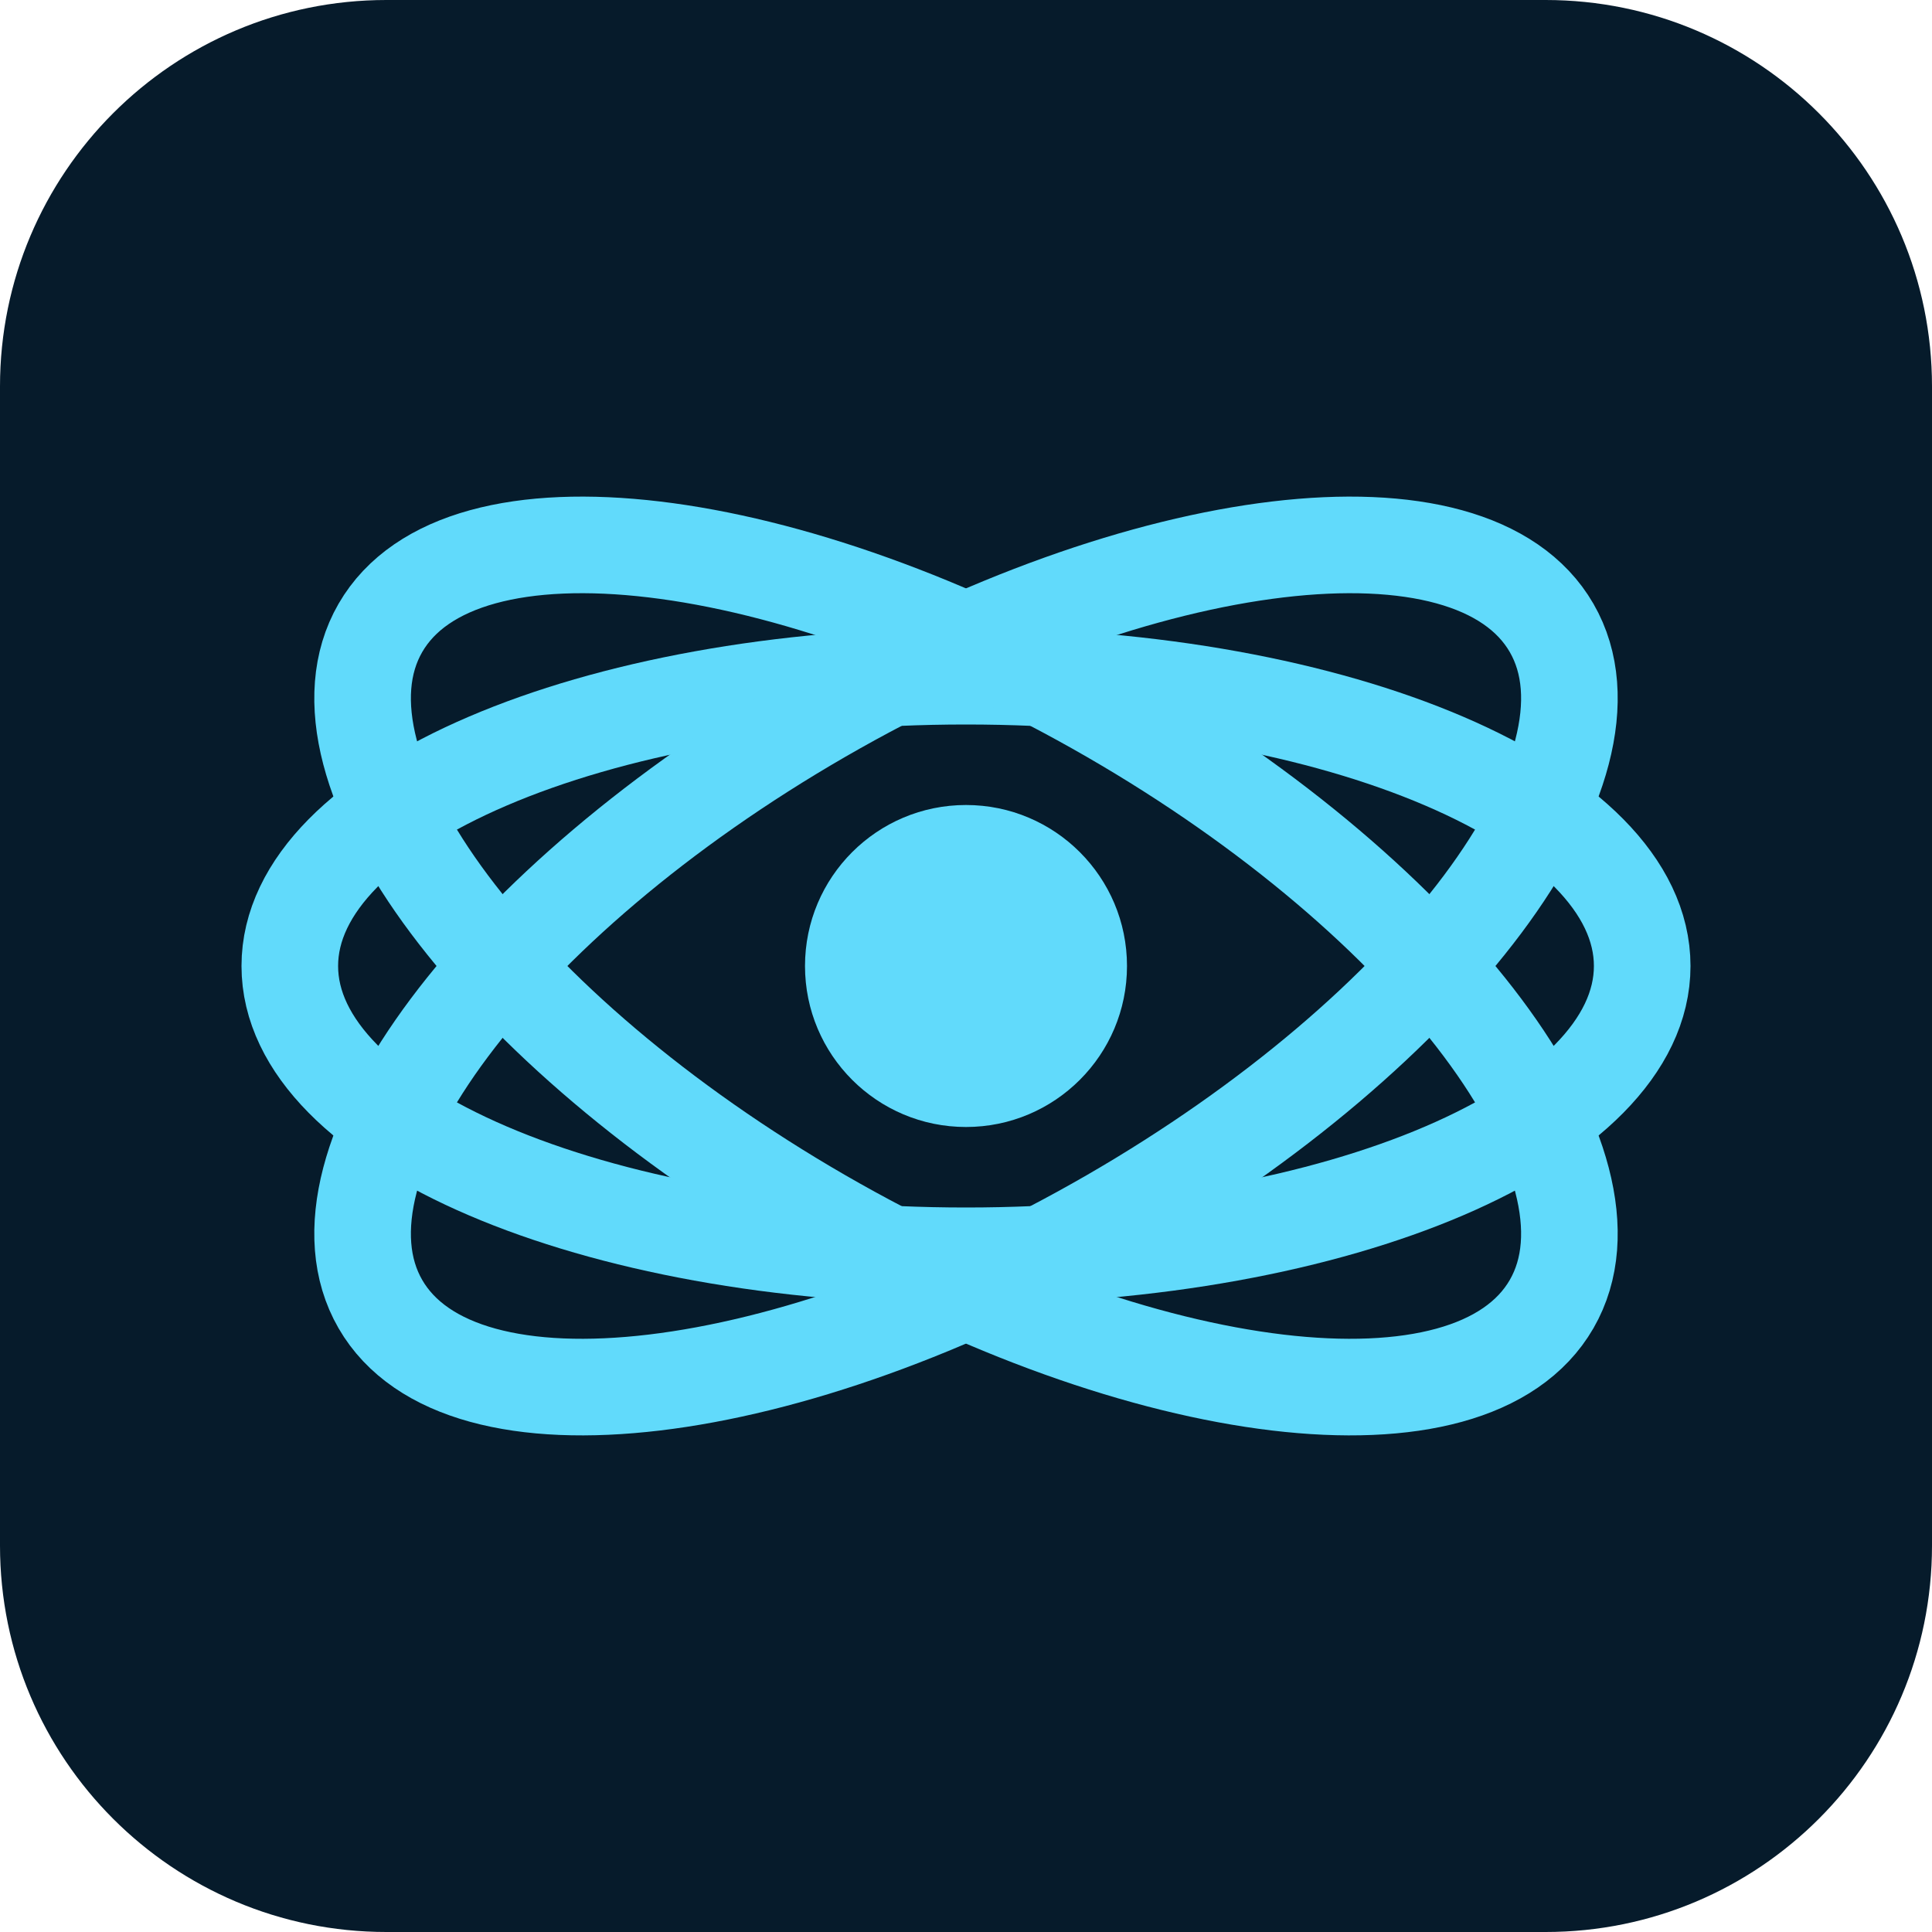
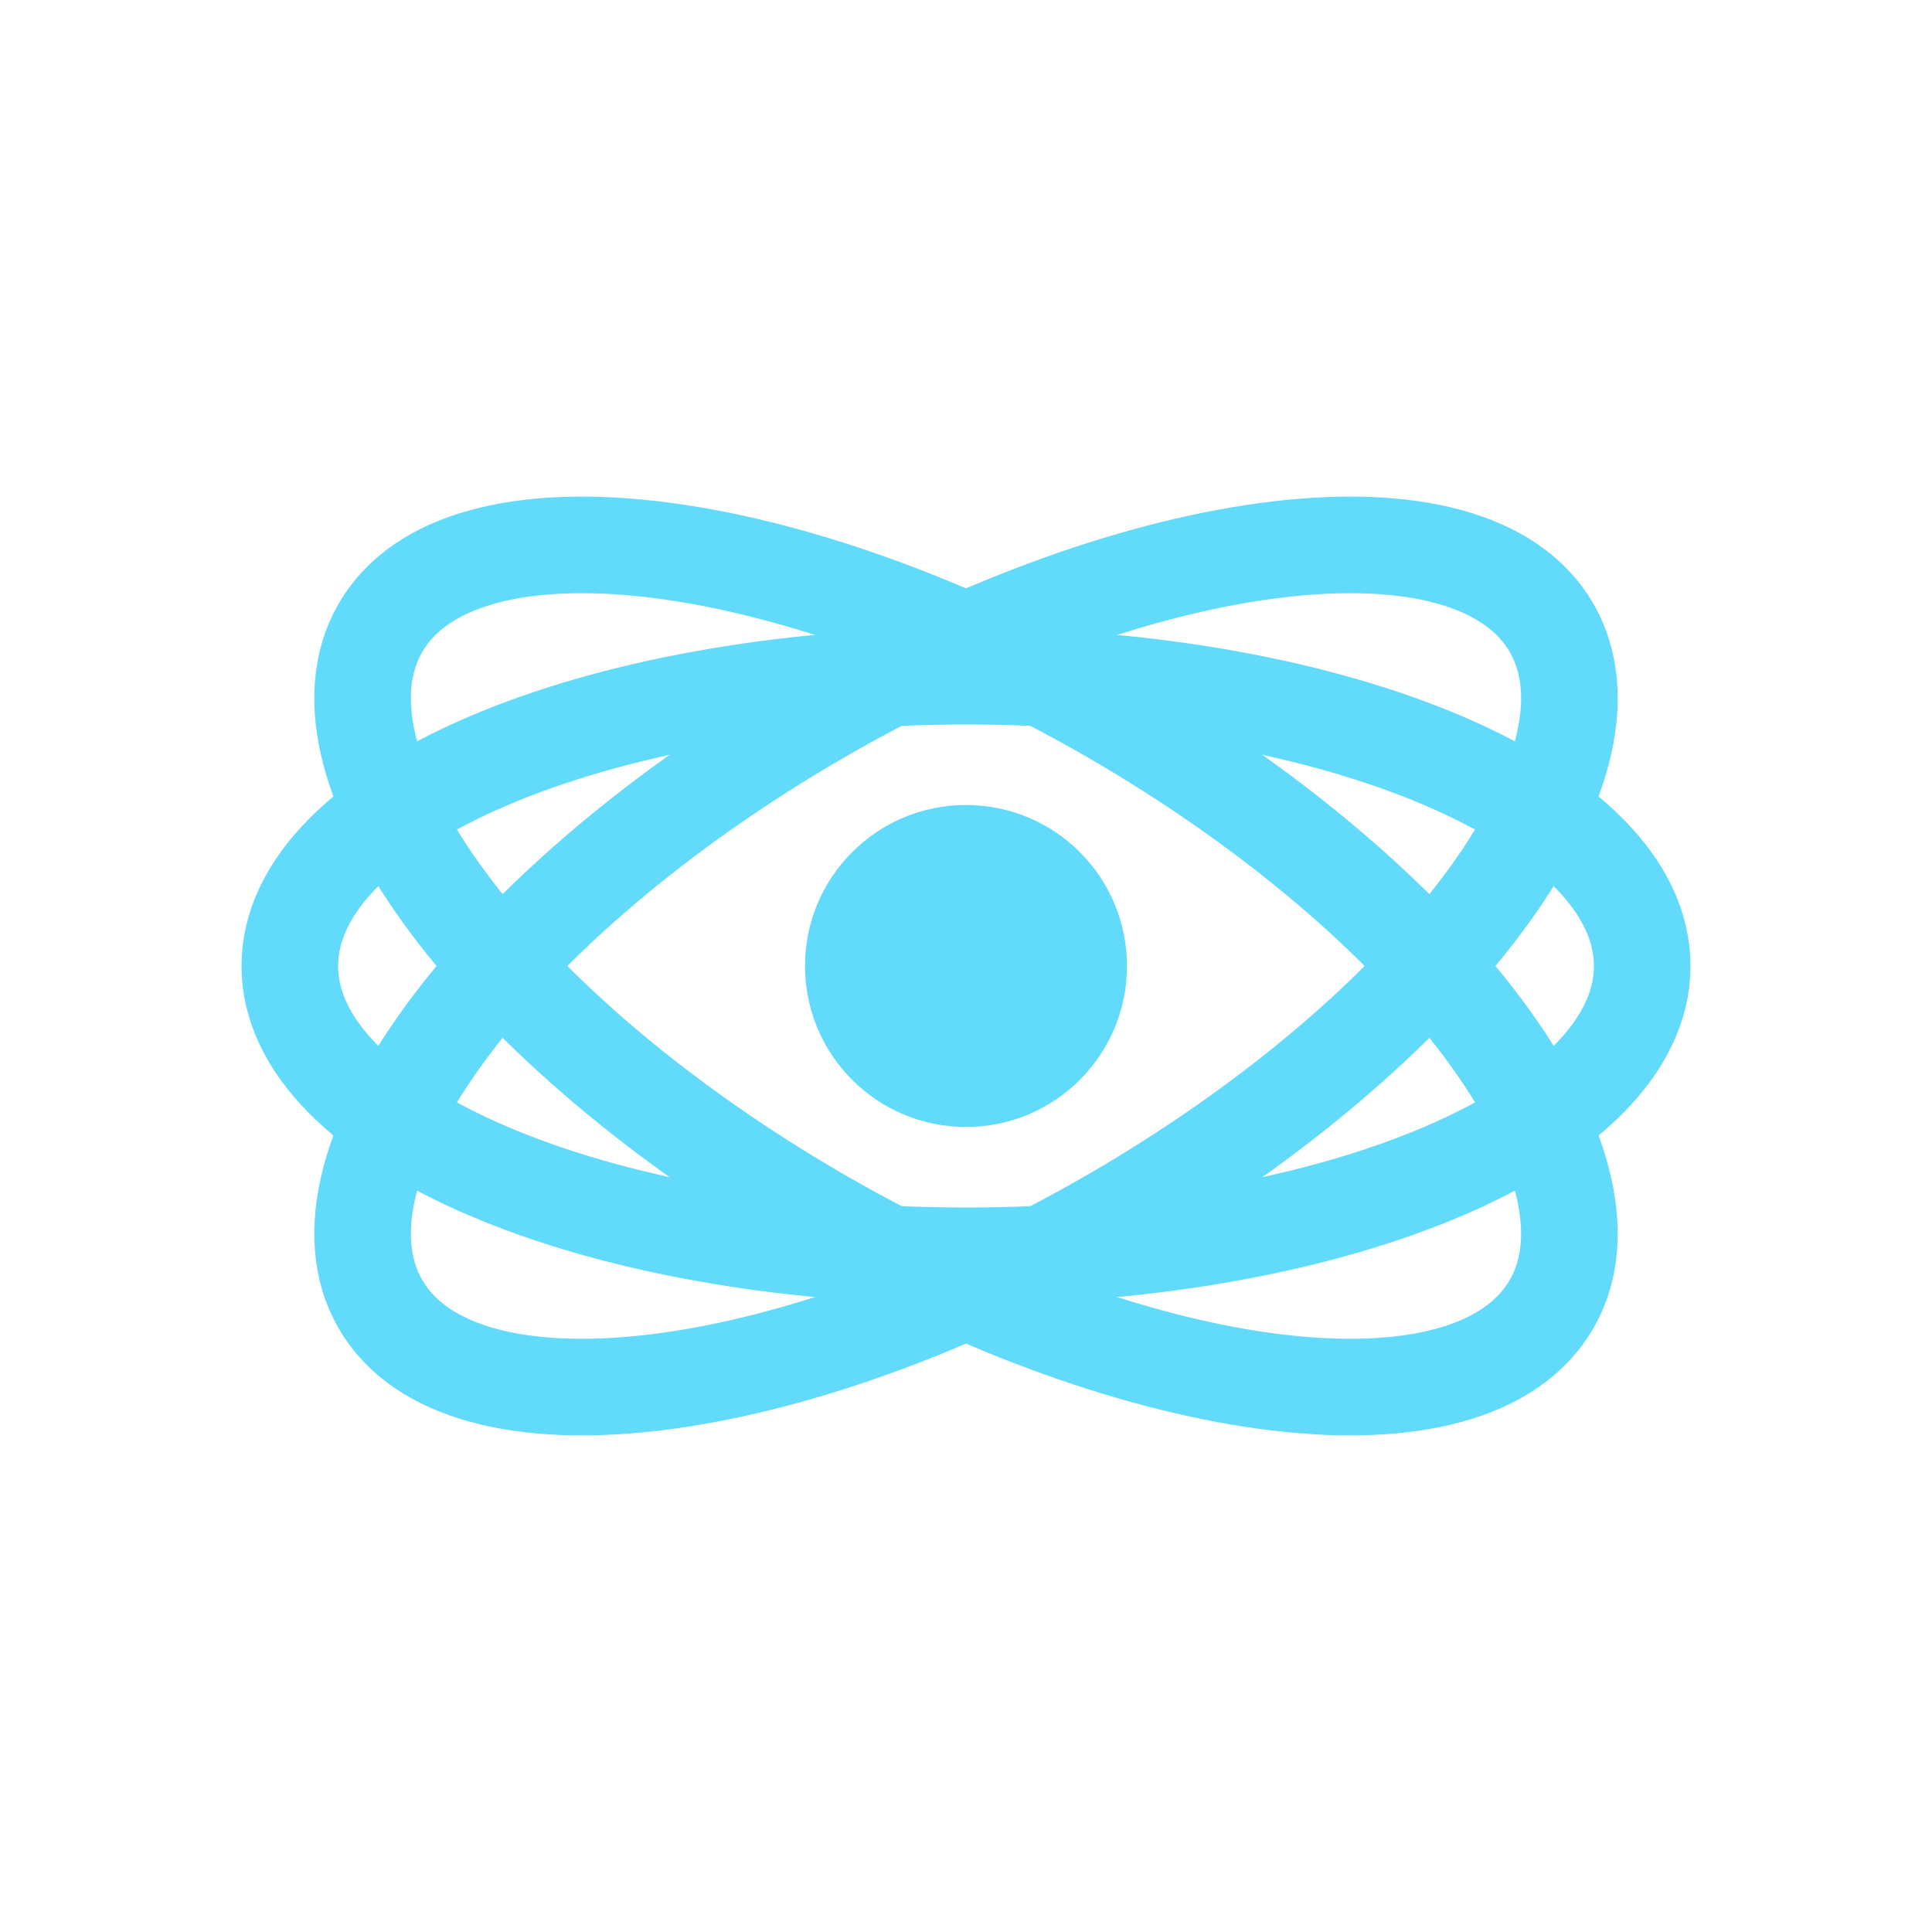
<svg xmlns="http://www.w3.org/2000/svg" viewBox="0 0 120 120">
-   <rect width="120" height="120" rx="24" fill="#061b2b" />
  <circle cx="60" cy="60" r="10" fill="#61dafb" />
  <g fill="none" stroke="#61dafb" stroke-width="6">
    <ellipse cx="60" cy="60" rx="42" ry="18" />
    <ellipse cx="60" cy="60" rx="18" ry="42" transform="rotate(60 60 60)" />
    <ellipse cx="60" cy="60" rx="18" ry="42" transform="rotate(-60 60 60)" />
  </g>
</svg>
